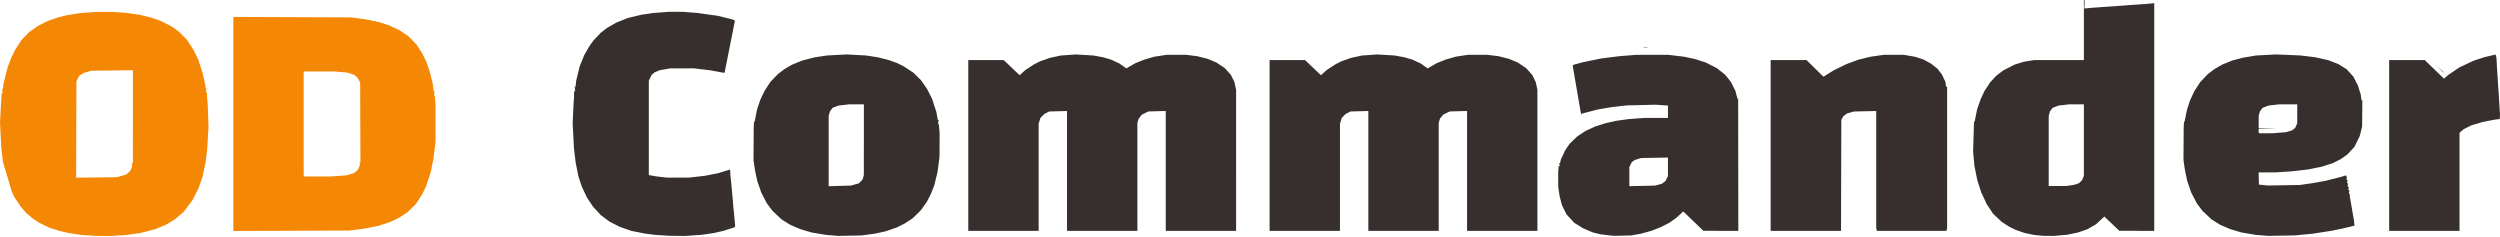
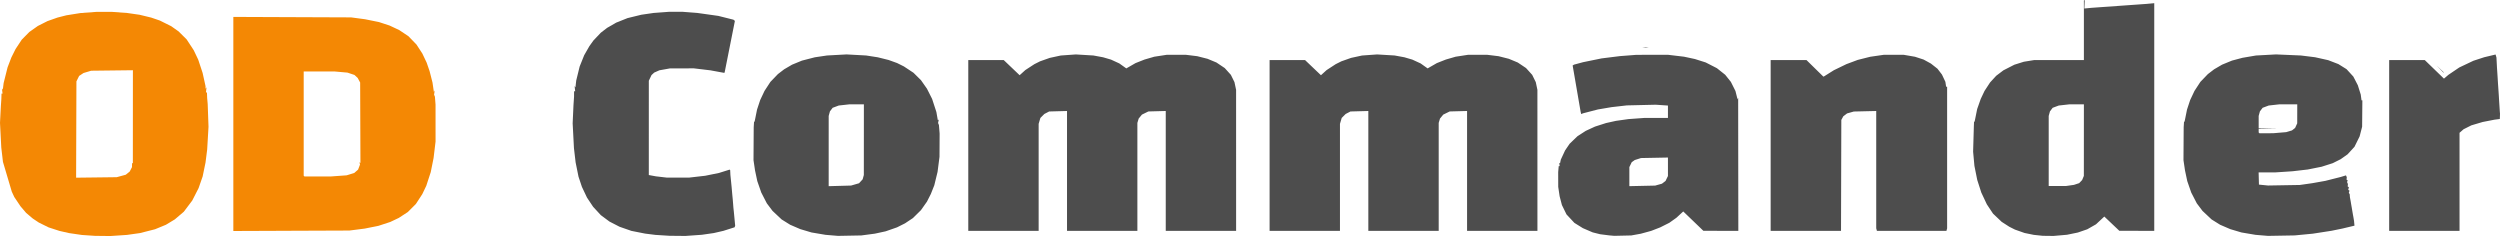
<svg xmlns="http://www.w3.org/2000/svg" version="1.1" id="svg1032" width="1409.823" height="133.092" viewBox="0 0 1409.823 133.092" xml:space="preserve">
  <defs id="defs1036" />
  <g id="g1038" transform="translate(-108.2965,296.8764)">
-     <g id="g1122" transform="translate(14.33831,-377.5754)" style="display:inline;fill:#372f2d;fill-opacity:1">
-       <path style="display:inline;fill:#372f2d;fill-opacity:1;stroke-width:0.32" d="m 476,213.71 -4.48,-0.044 -3.969,-0.252 -3.969,-0.252 -2.911,-0.364 -2.911,-0.364 -3.859,-0.766 -3.859,-0.766 -3.341,-1.16 -3.341,-1.16 -2.853,-1.47 -2.853,-1.47 -2.427,-1.802 -2.427,-1.803 -2.18,-2.358 -2.18,-2.358 -1.738,-2.611 -1.738,-2.611 -1.423,-3.008 -1.423,-3.008 -0.962,-2.88 -0.962,-2.88 -0.813,-4.02 -0.813,-4.02 -0.471,-4.023 -0.471,-4.023 -0.365,-6.997 -0.365,-6.997 0.231,-5.12 0.231,-5.12 0.163,-2.4 0.162,-2.4 0.006,-1.52 0.006,-1.52 h 0.314 0.314 l -0.167,-1.483 -0.167,-1.483 0.241,0.39 0.241,0.39 0.219,-1.934 0.219,-1.934 0.96,-3.933 0.96,-3.933 1.284,-3.2 1.284,-3.2 1.466,-2.56 1.466,-2.56 1.145,-1.6 1.145,-1.6 2.091,-2.197 2.091,-2.197 1.76,-1.356 1.76,-1.356 2.56,-1.476 2.56,-1.476 3.2,-1.277 3.2,-1.277 3.905,-0.954 3.905,-0.954 3.455,-0.5 3.455,-0.5 4.32,-0.321 4.32,-0.321 3.874,-6.4e-4 3.874,-6.4e-4 4.126,0.32 4.126,0.32 5.92,0.831 5.92,0.831 4.265,1.071 4.265,1.071 0.408,0.338 0.408,0.338 -2.849,14.32 -2.849,14.32 -0.113,0.345 -0.113,0.345 -3.951,-0.726 -3.951,-0.726 -4.64,-0.553 -4.64,-0.553 -6.72,0.004 -6.72,0.004 -3.015,0.539 -3.015,0.539 -1.461,0.646 -1.461,0.646 -0.766,0.704 -0.766,0.704 -0.755,1.6 -0.755,1.6 -0.003,26.585 -0.003,26.585 2,0.366 2,0.366 3.04,0.354 3.04,0.354 6.4,-0.006 6.4,-0.006 4.48,-0.514 4.48,-0.514 3.874,-0.79 3.874,-0.79 2.995,-0.939 2.995,-0.939 0.154,0.154 0.154,0.154 0.064,1.351 0.064,1.351 0.194,1.92 0.194,1.92 0.144,1.44 0.144,1.44 0.196,2.24 0.196,2.24 0.127,1.28 0.127,1.28 0.189,2.4 0.189,2.4 0.123,1.12 0.123,1.12 0.372,3.925 0.372,3.925 -0.166,0.433 -0.166,0.433 -3.146,0.999 -3.146,0.999 -2.72,0.627 -2.72,0.627 -3.36,0.485 -3.36,0.485 -4.64,0.328 -4.64,0.328 -4.48,-0.044 z m 97.12,-0.117 -6.56,0.125 -3.51,-0.293 -3.51,-0.293 -3.972,-0.671 -3.972,-0.671 -3.164,-0.94 -3.164,-0.94 -2.858,-1.232 -2.858,-1.232 -2.409,-1.501 -2.409,-1.501 -2.565,-2.413 -2.565,-2.413 -1.605,-2.129 -1.605,-2.129 -1.567,-3.04 -1.567,-3.04 -1.122,-3.229 -1.121,-3.229 -0.638,-3.011 -0.638,-3.011 -0.429,-2.88 -0.429,-2.88 0.055,-9.28 0.055,-9.28 0.103,-1.653 0.103,-1.653 0.138,0.138 0.138,0.138 0.703,-3.486 0.703,-3.486 0.886,-2.679 0.886,-2.679 1.217,-2.575 1.217,-2.575 1.659,-2.541 1.659,-2.541 2.117,-2.201 2.117,-2.201 1.76,-1.35 1.76,-1.35 2.24,-1.311 2.24,-1.311 2.788,-1.144 2.788,-1.144 3.623,-0.934 3.623,-0.934 3.443,-0.511 3.443,-0.511 5.506,-0.3 5.506,-0.3 5.512,0.3 5.512,0.3 3.288,0.51 3.288,0.51 3.04,0.756 3.04,0.756 2.4,0.863 2.4,0.863 1.92,0.955 1.92,0.955 2.711,1.792 2.711,1.792 2.116,2.093 2.116,2.093 1.683,2.4 1.683,2.4 1.45,2.873 1.45,2.873 1.203,3.687 1.203,3.687 0.406,2.308 0.406,2.308 0.266,-0.164 0.266,-0.164 -0.193,0.966 -0.193,0.966 0.241,0.57 0.241,0.57 0.197,2.4 0.197,2.4 -0.035,6.56 -0.035,6.56 -0.545,4.25 -0.545,4.25 -0.922,3.778 -0.922,3.778 -0.977,2.459 -0.977,2.459 -1.091,2.153 -1.091,2.153 -1.692,2.4 -1.692,2.4 -2.272,2.24 -2.272,2.24 -2.225,1.481 -2.225,1.481 -2.264,1.135 -2.264,1.135 -3.205,1.116 -3.205,1.116 -3.023,0.655 -3.023,0.655 -3.827,0.507 -3.827,0.507 z m -5.52,-28.081 6.32,-0.176 2.238,-0.647 2.238,-0.647 1.018,-1.111 1.018,-1.111 0.334,-1.211 0.334,-1.211 0.013,-19.939 0.013,-19.939 h -4.017 -4.017 l -3.077,0.343 -3.077,0.343 -1.712,0.641 -1.712,0.641 -0.767,1.016 -0.767,1.016 -0.35,1.28 -0.35,1.28 -0.003,19.804 -0.003,19.804 6.32,-0.176 z m 441.52,28.07 -4.8,0.112 -1.44,-0.128 -1.44,-0.128 -2.55,-0.322 -2.55,-0.322 -2.09,-0.519 -2.09,-0.519 -2.784,-1.195 -2.784,-1.195 -2.391,-1.49 -2.391,-1.49 -2.228,-2.385 -2.228,-2.385 -1.293,-2.647 -1.293,-2.647 -0.645,-2.465 -0.645,-2.465 -0.395,-2.655 -0.395,-2.655 -0.011,-4.16 -0.011,-4.16 0.146,-1.68 0.146,-1.68 0.276,-3.2e-4 0.276,-3.2e-4 -0.138,-0.943 -0.138,-0.943 0.236,0.146 0.236,0.146 0.219,-1.043 0.219,-1.043 1.206,-2.598 1.206,-2.598 1.284,-1.882 1.284,-1.882 2.203,-2.119 2.203,-2.119 2.342,-1.515 2.342,-1.515 2.612,-1.206 2.612,-1.206 3.125,-1 3.125,-1 2.795,-0.616 2.795,-0.616 3.52,-0.497 3.52,-0.497 4.48,-0.325 4.48,-0.325 6.64,-0.001 6.64,-0.001 v -3.489 -3.489 l -3.44,-0.236 -3.44,-0.236 -8.16,0.192 -8.16,0.192 -4.32,0.494 -4.32,0.494 -3.84,0.652 -3.84,0.652 -4.16,1.078 -4.16,1.078 -0.547,0.218 -0.547,0.218 -0.17,-0.749 -0.17,-0.749 -2.232,-12.949 -2.232,-12.949 0.383,-0.237 0.383,-0.237 2.565,-0.693 2.565,-0.693 5.22,-1.068 5.22,-1.068 5.18,-0.645 5.179,-0.645 4.64,-0.358 4.64,-0.358 8.96,-0.005 8.96,-0.005 4.48,0.533 4.48,0.533 3.04,0.652 3.04,0.652 3.04,0.963 3.04,0.963 3.166,1.619 3.166,1.619 2.34,1.86 2.34,1.86 1.604,2.007 1.604,2.007 1.283,2.56 1.283,2.56 0.602,2.371 0.602,2.371 0.168,-0.451 0.168,-0.451 0.046,37.52 0.046,37.52 -9.85,-0.007 -9.85,-0.007 -5.683,-5.465 -5.683,-5.465 -1.921,1.778 -1.921,1.778 -1.997,1.421 -1.997,1.421 -2.579,1.297 -2.58,1.297 -2.54,0.983 -2.541,0.983 -2.927,0.802 -2.927,0.802 -2.673,0.486 -2.673,0.486 -4.8,0.112 z m 10.96,-28.065 7.28,-0.159 1.907,-0.532 1.907,-0.532 1.02,-0.778 1.02,-0.778 0.673,-1.39 0.673,-1.39 v -5.212 -5.212 l -7.6,0.146 -7.6,0.146 -1.76,0.563 -1.76,0.563 -0.853,0.606 -0.853,0.606 -0.667,1.379 -0.667,1.379 v 5.377 5.377 z m 228.88,28.198 -3.04,-0.039 -2.531,-0.267 -2.531,-0.267 -2.589,-0.528 -2.589,-0.528 -2.72,-0.959 -2.72,-0.959 -1.6,-0.805 -1.6,-0.805 -2.136,-1.376 -2.136,-1.376 -2.443,-2.32 -2.443,-2.32 -1.746,-2.624 -1.746,-2.624 -1.559,-3.317 -1.559,-3.317 -1.148,-3.569 -1.148,-3.569 -0.792,-3.951 -0.792,-3.951 -0.368,-4 -0.368,-4 0.208,-7.2 0.208,-7.2 0.056,-1.341 0.056,-1.341 0.146,0.146 0.146,0.146 0.732,-3.63 0.732,-3.63 1.006,-2.854 1.006,-2.854 1.067,-2.251 1.067,-2.251 1.563,-2.389 1.563,-2.389 1.727,-1.884 1.727,-1.884 2.034,-1.54 2.034,-1.54 3.094,-1.583 3.094,-1.583 2.665,-0.836 2.665,-0.836 2.935,-0.476 2.935,-0.476 14,-0.001 14,-10e-4 V 97.779 80.998 l 0.24,-0.149 0.24,-0.149 -0.106,2.399 -0.106,2.399 2.026,-0.196 2.026,-0.196 15.52,-1.105 15.52,-1.105 2.16,-0.2 2.16,-0.2 v 64.192 64.192 l -9.84,-0.009 -9.84,-0.009 -4.24,-4.023 -4.24,-4.023 -2.351,2.191 -2.351,2.191 -2.458,1.401 -2.458,1.401 -2.651,0.914 -2.651,0.914 -3.051,0.628 -3.051,0.628 -3.81,0.334 -3.81,0.334 -3.04,-0.039 z m 5.2,-28.12 4.88,-0.006 2.24,-0.319 2.24,-0.319 1.468,-0.483 1.468,-0.483 0.835,-0.871 0.835,-0.871 0.488,-1.168 0.488,-1.168 0.013,-20.192 0.013,-20.192 h -4.017 -4.017 l -3.077,0.343 -3.077,0.343 -1.712,0.641 -1.712,0.641 -0.767,1.016 -0.767,1.016 -0.35,1.28 -0.35,1.28 v 19.76 19.76 l 4.88,-0.006 z m 126.32,27.992 -7.52,0.133 -3.51,-0.293 -3.51,-0.293 -3.972,-0.671 -3.972,-0.671 -3.164,-0.94 -3.164,-0.94 -2.858,-1.232 -2.858,-1.232 -2.409,-1.501 -2.409,-1.501 -2.565,-2.413 -2.565,-2.413 -1.605,-2.129 -1.605,-2.129 -1.567,-3.04 -1.567,-3.04 -1.121,-3.229 -1.121,-3.229 -0.638,-3.011 -0.638,-3.011 -0.429,-2.88 -0.429,-2.88 0.055,-9.28 0.055,-9.28 0.103,-1.653 0.103,-1.653 0.138,0.138 0.138,0.138 0.703,-3.486 0.703,-3.486 0.886,-2.679 0.886,-2.679 1.217,-2.575 1.217,-2.575 1.659,-2.541 1.659,-2.541 2.117,-2.201 2.117,-2.201 1.76,-1.35 1.76,-1.35 2.24,-1.311 2.24,-1.311 2.801,-1.15 2.801,-1.15 2.959,-0.786 2.959,-0.786 3.794,-0.647 3.794,-0.647 5.652,-0.308 5.652,-0.308 7.034,0.303 7.034,0.303 4,0.497 4,0.497 3.68,0.819 3.68,0.819 2.88,1.107 2.88,1.107 2.303,1.434 2.302,1.434 1.911,2.085 1.911,2.085 1.274,2.463 1.274,2.463 0.818,2.608 0.818,2.608 0.216,1.632 0.216,1.632 h 0.242 0.242 l -0.069,7.44 -0.069,7.44 -0.702,2.72 -0.702,2.72 -1.448,2.931 -1.448,2.931 -1.943,2.121 -1.943,2.121 -1.961,1.391 -1.961,1.391 -2.24,1.119 -2.24,1.119 -3.115,0.996 -3.115,0.996 -3.925,0.785 -3.925,0.785 -4.32,0.5 -4.32,0.5 -4.8,0.314 -4.8,0.314 -4.731,0.005 -4.731,0.005 0.091,3.44 0.091,3.44 2.56,0.256 2.56,0.256 8.96,-0.154 8.96,-0.154 3.52,-0.502 3.52,-0.502 3.68,-0.656 3.68,-0.656 4.32,-1.091 4.32,-1.091 1.5,-0.455 1.5,-0.455 0.227,0.523 0.228,0.523 -0.066,0.689 -0.067,0.689 0.325,0.201 0.325,0.201 -0.18,0.47 -0.18,0.47 0.242,0.56 0.242,0.56 -0.067,0.689 -0.066,0.689 0.34,0.21 0.34,0.21 -0.187,0.745 -0.187,0.745 0.359,0.222 0.359,0.222 -0.194,0.61 -0.194,0.61 0.256,0.403 0.256,0.403 0.051,0.8 0.051,0.8 0.208,1.12 0.208,1.12 0.16,0.96 0.16,0.96 0.14,0.8 0.14,0.8 0.16,0.96 0.16,0.96 0.19,1.12 0.19,1.12 0.12,0.64 0.12,0.64 0.187,1.12 0.187,1.12 0.126,1.338 0.126,1.338 -3.417,0.815 -3.417,0.815 -3.04,0.622 -3.04,0.622 -5.28,0.819 -5.28,0.819 -5.12,0.492 -5.12,0.492 -7.52,0.133 z m -8.507,-57.751 3.867,-0.005 3.68,-0.307 3.68,-0.307 1.636,-0.488 1.636,-0.488 0.884,-0.696 0.884,-0.696 0.593,-1.305 0.593,-1.305 0.01,-5.36 0.01,-5.36 h -4.973 -4.973 l -3.077,0.343 -3.077,0.343 -1.712,0.641 -1.712,0.641 -0.767,1.016 -0.767,1.016 -0.35,1.28 -0.35,1.28 v 3.44 3.44 l 5.36,0.072 5.36,0.072 -5.36,0.096 -5.36,0.096 v 1.059 1.059 l 0.213,0.213 0.213,0.213 3.867,-0.005 z M 659.84,210.88 H 640 V 162.72 114.56 l 10,0.009 10,0.009 4.48,4.269 4.48,4.269 1.6,-1.449 1.6,-1.449 2.56,-1.669 2.56,-1.669 1.6,-0.803 1.6,-0.803 2.738,-0.965 2.738,-0.965 3.093,-0.67 3.093,-0.67 4.251,-0.304 4.251,-0.304 4.941,0.296 4.941,0.296 2.736,0.505 2.736,0.505 2.24,0.655 2.24,0.655 2.349,1.08 2.349,1.08 1.971,1.403 1.971,1.403 2.601,-1.495 2.601,-1.495 2.551,-1.008 2.551,-1.008 2.748,-0.796 2.748,-0.796 3.46,-0.53 3.46,-0.53 5.44,-0.007 5.44,-0.007 3.2,0.392 3.2,0.392 2.904,0.736 2.904,0.736 2.504,1.042 2.504,1.042 2.338,1.564 2.338,1.564 1.737,1.92 1.738,1.92 1.012,2.055 1.012,2.055 0.46,2.172 0.46,2.172 0.005,39.76 0.005,39.76 h -19.84 -19.84 v -33.799 -33.799 l -4.899,0.132 -4.899,0.132 -1.814,0.888 -1.814,0.888 -0.921,1.118 -0.921,1.118 -0.365,1.219 -0.365,1.219 v 30.443 30.443 h -19.84 -19.84 v -33.798 -33.798 l -5.04,0.138 -5.04,0.138 -1.351,0.702 -1.352,0.702 -1.115,1.115 -1.115,1.115 -0.493,1.661 -0.493,1.661 v 30.182 30.182 h -19.84 z m 169.92,0 H 809.92 V 162.72 114.56 l 10,0.009 10,0.009 4.48,4.269 4.48,4.269 1.6,-1.449 1.6,-1.449 2.56,-1.669 2.56,-1.669 1.6,-0.803 1.6,-0.803 2.738,-0.965 2.738,-0.965 3.093,-0.67 3.093,-0.67 4.251,-0.304 4.251,-0.304 4.941,0.296 4.941,0.296 2.736,0.505 2.736,0.505 2.24,0.655 2.24,0.655 2.349,1.08 2.349,1.08 1.971,1.403 1.971,1.403 2.601,-1.495 2.601,-1.495 2.551,-1.008 2.551,-1.008 2.748,-0.796 2.748,-0.796 3.46,-0.53 3.46,-0.53 5.44,-0.007 5.44,-0.007 3.2,0.392 3.2,0.392 2.904,0.736 2.904,0.736 2.504,1.042 2.504,1.042 2.338,1.564 2.338,1.564 1.737,1.92 1.738,1.92 1.012,2.055 1.012,2.055 0.46,2.172 0.46,2.172 0.005,39.76 0.005,39.76 h -19.84 -19.84 v -33.799 -33.799 l -4.899,0.132 -4.899,0.132 -1.814,0.888 -1.814,0.888 -0.921,1.118 -0.921,1.118 -0.365,1.219 -0.365,1.219 v 30.443 30.443 h -19.84 -19.84 v -33.798 -33.798 l -5.04,0.138 -5.04,0.138 -1.351,0.702 -1.352,0.702 -1.115,1.115 -1.115,1.115 -0.493,1.661 -0.493,1.661 v 30.182 30.182 h -19.84 z m 282.554,0 H 1092.48 V 162.72 114.56 h 10.098 10.098 l 4.731,4.64 4.731,4.64 h 0.176 0.176 l 2.82,-1.771 2.82,-1.771 3.534,-1.715 3.534,-1.715 3.2,-1.193 3.2,-1.193 3.52,-0.886 3.52,-0.886 3.84,-0.555 3.84,-0.555 5.6,0.003 5.6,0.003 3.182,0.55 3.182,0.55 2.418,0.786 2.418,0.786 2.064,1.13 2.064,1.13 1.849,1.453 1.849,1.453 1.263,1.638 1.263,1.638 0.973,2.058 0.973,2.058 0.207,1.382 0.207,1.382 h 0.284 0.284 v 39.92 39.92 l -0.193,0.72 -0.193,0.72 h -19.605 -19.605 l -0.193,-0.72 -0.193,-0.72 v -33.073 -33.073 l -6.32,0.148 -6.32,0.148 -1.908,0.539 -1.907,0.539 -1.053,0.803 -1.053,0.803 -0.56,1.023 -0.56,1.023 -0.086,31.28 -0.086,31.28 h -19.834 z m 348.806,0 h -19.84 V 162.72 114.56 h 10.035 10.035 l 5.414,5.241 5.414,5.241 1.272,-1.085 1.272,-1.085 3.051,-2.065 3.051,-2.065 3.989,-1.892 3.989,-1.892 3.04,-0.992 3.04,-0.992 3.2,-0.766 3.2,-0.766 0.249,0.84 0.249,0.84 0.15,2.88 0.15,2.88 0.17,2.56 0.17,2.56 0.117,1.92 0.117,1.92 0.22,3.2 0.22,3.2 0.101,1.76 0.101,1.76 0.196,3.04 0.196,3.04 0.047,0.48 0.047,0.48 -0.05,1.5 -0.05,1.5 -1.52,0.197 -1.52,0.197 -3.326,0.649 -3.326,0.649 -3.188,0.947 -3.188,0.947 -2.191,1.103 -2.191,1.103 -1.135,0.997 -1.135,0.997 v 27.647 27.647 z M 1471.91,121.6 h -0.09 l -1.91,-2 -1.91,-2 2,1.91 2,1.91 v 0.09 0.09 z m -449.99,-13.859 -1.92,-0.003 1.046,-0.129 1.046,-0.129 0.874,0.133 0.874,0.133 -1.92,-0.003 z" id="path1136" />
+     <g id="g1122" transform="translate(14.33831,-377.5754)" style="display:inline;fill:#4d4d4d;fill-opacity:1">
+       <path style="display:inline;fill:#4d4d4d;fill-opacity:1;stroke-width:0.32" d="m 476,213.71 -4.48,-0.044 -3.969,-0.252 -3.969,-0.252 -2.911,-0.364 -2.911,-0.364 -3.859,-0.766 -3.859,-0.766 -3.341,-1.16 -3.341,-1.16 -2.853,-1.47 -2.853,-1.47 -2.427,-1.802 -2.427,-1.803 -2.18,-2.358 -2.18,-2.358 -1.738,-2.611 -1.738,-2.611 -1.423,-3.008 -1.423,-3.008 -0.962,-2.88 -0.962,-2.88 -0.813,-4.02 -0.813,-4.02 -0.471,-4.023 -0.471,-4.023 -0.365,-6.997 -0.365,-6.997 0.231,-5.12 0.231,-5.12 0.163,-2.4 0.162,-2.4 0.006,-1.52 0.006,-1.52 h 0.314 0.314 l -0.167,-1.483 -0.167,-1.483 0.241,0.39 0.241,0.39 0.219,-1.934 0.219,-1.934 0.96,-3.933 0.96,-3.933 1.284,-3.2 1.284,-3.2 1.466,-2.56 1.466,-2.56 1.145,-1.6 1.145,-1.6 2.091,-2.197 2.091,-2.197 1.76,-1.356 1.76,-1.356 2.56,-1.476 2.56,-1.476 3.2,-1.277 3.2,-1.277 3.905,-0.954 3.905,-0.954 3.455,-0.5 3.455,-0.5 4.32,-0.321 4.32,-0.321 3.874,-6.4e-4 3.874,-6.4e-4 4.126,0.32 4.126,0.32 5.92,0.831 5.92,0.831 4.265,1.071 4.265,1.071 0.408,0.338 0.408,0.338 -2.849,14.32 -2.849,14.32 -0.113,0.345 -0.113,0.345 -3.951,-0.726 -3.951,-0.726 -4.64,-0.553 -4.64,-0.553 -6.72,0.004 -6.72,0.004 -3.015,0.539 -3.015,0.539 -1.461,0.646 -1.461,0.646 -0.766,0.704 -0.766,0.704 -0.755,1.6 -0.755,1.6 -0.003,26.585 -0.003,26.585 2,0.366 2,0.366 3.04,0.354 3.04,0.354 6.4,-0.006 6.4,-0.006 4.48,-0.514 4.48,-0.514 3.874,-0.79 3.874,-0.79 2.995,-0.939 2.995,-0.939 0.154,0.154 0.154,0.154 0.064,1.351 0.064,1.351 0.194,1.92 0.194,1.92 0.144,1.44 0.144,1.44 0.196,2.24 0.196,2.24 0.127,1.28 0.127,1.28 0.189,2.4 0.189,2.4 0.123,1.12 0.123,1.12 0.372,3.925 0.372,3.925 -0.166,0.433 -0.166,0.433 -3.146,0.999 -3.146,0.999 -2.72,0.627 -2.72,0.627 -3.36,0.485 -3.36,0.485 -4.64,0.328 -4.64,0.328 -4.48,-0.044 z m 97.12,-0.117 -6.56,0.125 -3.51,-0.293 -3.51,-0.293 -3.972,-0.671 -3.972,-0.671 -3.164,-0.94 -3.164,-0.94 -2.858,-1.232 -2.858,-1.232 -2.409,-1.501 -2.409,-1.501 -2.565,-2.413 -2.565,-2.413 -1.605,-2.129 -1.605,-2.129 -1.567,-3.04 -1.567,-3.04 -1.122,-3.229 -1.121,-3.229 -0.638,-3.011 -0.638,-3.011 -0.429,-2.88 -0.429,-2.88 0.055,-9.28 0.055,-9.28 0.103,-1.653 0.103,-1.653 0.138,0.138 0.138,0.138 0.703,-3.486 0.703,-3.486 0.886,-2.679 0.886,-2.679 1.217,-2.575 1.217,-2.575 1.659,-2.541 1.659,-2.541 2.117,-2.201 2.117,-2.201 1.76,-1.35 1.76,-1.35 2.24,-1.311 2.24,-1.311 2.788,-1.144 2.788,-1.144 3.623,-0.934 3.623,-0.934 3.443,-0.511 3.443,-0.511 5.506,-0.3 5.506,-0.3 5.512,0.3 5.512,0.3 3.288,0.51 3.288,0.51 3.04,0.756 3.04,0.756 2.4,0.863 2.4,0.863 1.92,0.955 1.92,0.955 2.711,1.792 2.711,1.792 2.116,2.093 2.116,2.093 1.683,2.4 1.683,2.4 1.45,2.873 1.45,2.873 1.203,3.687 1.203,3.687 0.406,2.308 0.406,2.308 0.266,-0.164 0.266,-0.164 -0.193,0.966 -0.193,0.966 0.241,0.57 0.241,0.57 0.197,2.4 0.197,2.4 -0.035,6.56 -0.035,6.56 -0.545,4.25 -0.545,4.25 -0.922,3.778 -0.922,3.778 -0.977,2.459 -0.977,2.459 -1.091,2.153 -1.091,2.153 -1.692,2.4 -1.692,2.4 -2.272,2.24 -2.272,2.24 -2.225,1.481 -2.225,1.481 -2.264,1.135 -2.264,1.135 -3.205,1.116 -3.205,1.116 -3.023,0.655 -3.023,0.655 -3.827,0.507 -3.827,0.507 z m -5.52,-28.081 6.32,-0.176 2.238,-0.647 2.238,-0.647 1.018,-1.111 1.018,-1.111 0.334,-1.211 0.334,-1.211 0.013,-19.939 0.013,-19.939 h -4.017 -4.017 l -3.077,0.343 -3.077,0.343 -1.712,0.641 -1.712,0.641 -0.767,1.016 -0.767,1.016 -0.35,1.28 -0.35,1.28 -0.003,19.804 -0.003,19.804 6.32,-0.176 z m 441.52,28.07 -4.8,0.112 -1.44,-0.128 -1.44,-0.128 -2.55,-0.322 -2.55,-0.322 -2.09,-0.519 -2.09,-0.519 -2.784,-1.195 -2.784,-1.195 -2.391,-1.49 -2.391,-1.49 -2.228,-2.385 -2.228,-2.385 -1.293,-2.647 -1.293,-2.647 -0.645,-2.465 -0.645,-2.465 -0.395,-2.655 -0.395,-2.655 -0.011,-4.16 -0.011,-4.16 0.146,-1.68 0.146,-1.68 0.276,-3.2e-4 0.276,-3.2e-4 -0.138,-0.943 -0.138,-0.943 0.236,0.146 0.236,0.146 0.219,-1.043 0.219,-1.043 1.206,-2.598 1.206,-2.598 1.284,-1.882 1.284,-1.882 2.203,-2.119 2.203,-2.119 2.342,-1.515 2.342,-1.515 2.612,-1.206 2.612,-1.206 3.125,-1 3.125,-1 2.795,-0.616 2.795,-0.616 3.52,-0.497 3.52,-0.497 4.48,-0.325 4.48,-0.325 6.64,-0.001 6.64,-0.001 v -3.489 -3.489 l -3.44,-0.236 -3.44,-0.236 -8.16,0.192 -8.16,0.192 -4.32,0.494 -4.32,0.494 -3.84,0.652 -3.84,0.652 -4.16,1.078 -4.16,1.078 -0.547,0.218 -0.547,0.218 -0.17,-0.749 -0.17,-0.749 -2.232,-12.949 -2.232,-12.949 0.383,-0.237 0.383,-0.237 2.565,-0.693 2.565,-0.693 5.22,-1.068 5.22,-1.068 5.18,-0.645 5.179,-0.645 4.64,-0.358 4.64,-0.358 8.96,-0.005 8.96,-0.005 4.48,0.533 4.48,0.533 3.04,0.652 3.04,0.652 3.04,0.963 3.04,0.963 3.166,1.619 3.166,1.619 2.34,1.86 2.34,1.86 1.604,2.007 1.604,2.007 1.283,2.56 1.283,2.56 0.602,2.371 0.602,2.371 0.168,-0.451 0.168,-0.451 0.046,37.52 0.046,37.52 -9.85,-0.007 -9.85,-0.007 -5.683,-5.465 -5.683,-5.465 -1.921,1.778 -1.921,1.778 -1.997,1.421 -1.997,1.421 -2.579,1.297 -2.58,1.297 -2.54,0.983 -2.541,0.983 -2.927,0.802 -2.927,0.802 -2.673,0.486 -2.673,0.486 -4.8,0.112 z m 10.96,-28.065 7.28,-0.159 1.907,-0.532 1.907,-0.532 1.02,-0.778 1.02,-0.778 0.673,-1.39 0.673,-1.39 v -5.212 -5.212 l -7.6,0.146 -7.6,0.146 -1.76,0.563 -1.76,0.563 -0.853,0.606 -0.853,0.606 -0.667,1.379 -0.667,1.379 v 5.377 5.377 z m 228.88,28.198 -3.04,-0.039 -2.531,-0.267 -2.531,-0.267 -2.589,-0.528 -2.589,-0.528 -2.72,-0.959 -2.72,-0.959 -1.6,-0.805 -1.6,-0.805 -2.136,-1.376 -2.136,-1.376 -2.443,-2.32 -2.443,-2.32 -1.746,-2.624 -1.746,-2.624 -1.559,-3.317 -1.559,-3.317 -1.148,-3.569 -1.148,-3.569 -0.792,-3.951 -0.792,-3.951 -0.368,-4 -0.368,-4 0.208,-7.2 0.208,-7.2 0.056,-1.341 0.056,-1.341 0.146,0.146 0.146,0.146 0.732,-3.63 0.732,-3.63 1.006,-2.854 1.006,-2.854 1.067,-2.251 1.067,-2.251 1.563,-2.389 1.563,-2.389 1.727,-1.884 1.727,-1.884 2.034,-1.54 2.034,-1.54 3.094,-1.583 3.094,-1.583 2.665,-0.836 2.665,-0.836 2.935,-0.476 2.935,-0.476 14,-0.001 14,-10e-4 V 97.779 80.998 l 0.24,-0.149 0.24,-0.149 -0.106,2.399 -0.106,2.399 2.026,-0.196 2.026,-0.196 15.52,-1.105 15.52,-1.105 2.16,-0.2 2.16,-0.2 v 64.192 64.192 l -9.84,-0.009 -9.84,-0.009 -4.24,-4.023 -4.24,-4.023 -2.351,2.191 -2.351,2.191 -2.458,1.401 -2.458,1.401 -2.651,0.914 -2.651,0.914 -3.051,0.628 -3.051,0.628 -3.81,0.334 -3.81,0.334 -3.04,-0.039 z m 5.2,-28.12 4.88,-0.006 2.24,-0.319 2.24,-0.319 1.468,-0.483 1.468,-0.483 0.835,-0.871 0.835,-0.871 0.488,-1.168 0.488,-1.168 0.013,-20.192 0.013,-20.192 h -4.017 -4.017 l -3.077,0.343 -3.077,0.343 -1.712,0.641 -1.712,0.641 -0.767,1.016 -0.767,1.016 -0.35,1.28 -0.35,1.28 v 19.76 19.76 l 4.88,-0.006 z m 126.32,27.992 -7.52,0.133 -3.51,-0.293 -3.51,-0.293 -3.972,-0.671 -3.972,-0.671 -3.164,-0.94 -3.164,-0.94 -2.858,-1.232 -2.858,-1.232 -2.409,-1.501 -2.409,-1.501 -2.565,-2.413 -2.565,-2.413 -1.605,-2.129 -1.605,-2.129 -1.567,-3.04 -1.567,-3.04 -1.121,-3.229 -1.121,-3.229 -0.638,-3.011 -0.638,-3.011 -0.429,-2.88 -0.429,-2.88 0.055,-9.28 0.055,-9.28 0.103,-1.653 0.103,-1.653 0.138,0.138 0.138,0.138 0.703,-3.486 0.703,-3.486 0.886,-2.679 0.886,-2.679 1.217,-2.575 1.217,-2.575 1.659,-2.541 1.659,-2.541 2.117,-2.201 2.117,-2.201 1.76,-1.35 1.76,-1.35 2.24,-1.311 2.24,-1.311 2.801,-1.15 2.801,-1.15 2.959,-0.786 2.959,-0.786 3.794,-0.647 3.794,-0.647 5.652,-0.308 5.652,-0.308 7.034,0.303 7.034,0.303 4,0.497 4,0.497 3.68,0.819 3.68,0.819 2.88,1.107 2.88,1.107 2.303,1.434 2.302,1.434 1.911,2.085 1.911,2.085 1.274,2.463 1.274,2.463 0.818,2.608 0.818,2.608 0.216,1.632 0.216,1.632 h 0.242 0.242 l -0.069,7.44 -0.069,7.44 -0.702,2.72 -0.702,2.72 -1.448,2.931 -1.448,2.931 -1.943,2.121 -1.943,2.121 -1.961,1.391 -1.961,1.391 -2.24,1.119 -2.24,1.119 -3.115,0.996 -3.115,0.996 -3.925,0.785 -3.925,0.785 -4.32,0.5 -4.32,0.5 -4.8,0.314 -4.8,0.314 -4.731,0.005 -4.731,0.005 0.091,3.44 0.091,3.44 2.56,0.256 2.56,0.256 8.96,-0.154 8.96,-0.154 3.52,-0.502 3.52,-0.502 3.68,-0.656 3.68,-0.656 4.32,-1.091 4.32,-1.091 1.5,-0.455 1.5,-0.455 0.227,0.523 0.228,0.523 -0.066,0.689 -0.067,0.689 0.325,0.201 0.325,0.201 -0.18,0.47 -0.18,0.47 0.242,0.56 0.242,0.56 -0.067,0.689 -0.066,0.689 0.34,0.21 0.34,0.21 -0.187,0.745 -0.187,0.745 0.359,0.222 0.359,0.222 -0.194,0.61 -0.194,0.61 0.256,0.403 0.256,0.403 0.051,0.8 0.051,0.8 0.208,1.12 0.208,1.12 0.16,0.96 0.16,0.96 0.14,0.8 0.14,0.8 0.16,0.96 0.16,0.96 0.19,1.12 0.19,1.12 0.12,0.64 0.12,0.64 0.187,1.12 0.187,1.12 0.126,1.338 0.126,1.338 -3.417,0.815 -3.417,0.815 -3.04,0.622 -3.04,0.622 -5.28,0.819 -5.28,0.819 -5.12,0.492 -5.12,0.492 -7.52,0.133 z m -8.507,-57.751 3.867,-0.005 3.68,-0.307 3.68,-0.307 1.636,-0.488 1.636,-0.488 0.884,-0.696 0.884,-0.696 0.593,-1.305 0.593,-1.305 0.01,-5.36 0.01,-5.36 h -4.973 -4.973 l -3.077,0.343 -3.077,0.343 -1.712,0.641 -1.712,0.641 -0.767,1.016 -0.767,1.016 -0.35,1.28 -0.35,1.28 v 3.44 3.44 l 5.36,0.072 5.36,0.072 -5.36,0.096 -5.36,0.096 v 1.059 1.059 l 0.213,0.213 0.213,0.213 3.867,-0.005 z M 659.84,210.88 H 640 V 162.72 114.56 l 10,0.009 10,0.009 4.48,4.269 4.48,4.269 1.6,-1.449 1.6,-1.449 2.56,-1.669 2.56,-1.669 1.6,-0.803 1.6,-0.803 2.738,-0.965 2.738,-0.965 3.093,-0.67 3.093,-0.67 4.251,-0.304 4.251,-0.304 4.941,0.296 4.941,0.296 2.736,0.505 2.736,0.505 2.24,0.655 2.24,0.655 2.349,1.08 2.349,1.08 1.971,1.403 1.971,1.403 2.601,-1.495 2.601,-1.495 2.551,-1.008 2.551,-1.008 2.748,-0.796 2.748,-0.796 3.46,-0.53 3.46,-0.53 5.44,-0.007 5.44,-0.007 3.2,0.392 3.2,0.392 2.904,0.736 2.904,0.736 2.504,1.042 2.504,1.042 2.338,1.564 2.338,1.564 1.737,1.92 1.738,1.92 1.012,2.055 1.012,2.055 0.46,2.172 0.46,2.172 0.005,39.76 0.005,39.76 h -19.84 -19.84 v -33.799 -33.799 l -4.899,0.132 -4.899,0.132 -1.814,0.888 -1.814,0.888 -0.921,1.118 -0.921,1.118 -0.365,1.219 -0.365,1.219 v 30.443 30.443 h -19.84 -19.84 v -33.798 -33.798 l -5.04,0.138 -5.04,0.138 -1.351,0.702 -1.352,0.702 -1.115,1.115 -1.115,1.115 -0.493,1.661 -0.493,1.661 v 30.182 30.182 h -19.84 z m 169.92,0 H 809.92 V 162.72 114.56 l 10,0.009 10,0.009 4.48,4.269 4.48,4.269 1.6,-1.449 1.6,-1.449 2.56,-1.669 2.56,-1.669 1.6,-0.803 1.6,-0.803 2.738,-0.965 2.738,-0.965 3.093,-0.67 3.093,-0.67 4.251,-0.304 4.251,-0.304 4.941,0.296 4.941,0.296 2.736,0.505 2.736,0.505 2.24,0.655 2.24,0.655 2.349,1.08 2.349,1.08 1.971,1.403 1.971,1.403 2.601,-1.495 2.601,-1.495 2.551,-1.008 2.551,-1.008 2.748,-0.796 2.748,-0.796 3.46,-0.53 3.46,-0.53 5.44,-0.007 5.44,-0.007 3.2,0.392 3.2,0.392 2.904,0.736 2.904,0.736 2.504,1.042 2.504,1.042 2.338,1.564 2.338,1.564 1.737,1.92 1.738,1.92 1.012,2.055 1.012,2.055 0.46,2.172 0.46,2.172 0.005,39.76 0.005,39.76 h -19.84 -19.84 v -33.799 -33.799 l -4.899,0.132 -4.899,0.132 -1.814,0.888 -1.814,0.888 -0.921,1.118 -0.921,1.118 -0.365,1.219 -0.365,1.219 v 30.443 30.443 h -19.84 -19.84 v -33.798 -33.798 l -5.04,0.138 -5.04,0.138 -1.351,0.702 -1.352,0.702 -1.115,1.115 -1.115,1.115 -0.493,1.661 -0.493,1.661 v 30.182 30.182 h -19.84 z m 282.554,0 H 1092.48 V 162.72 114.56 h 10.098 10.098 l 4.731,4.64 4.731,4.64 h 0.176 0.176 l 2.82,-1.771 2.82,-1.771 3.534,-1.715 3.534,-1.715 3.2,-1.193 3.2,-1.193 3.52,-0.886 3.52,-0.886 3.84,-0.555 3.84,-0.555 5.6,0.003 5.6,0.003 3.182,0.55 3.182,0.55 2.418,0.786 2.418,0.786 2.064,1.13 2.064,1.13 1.849,1.453 1.849,1.453 1.263,1.638 1.263,1.638 0.973,2.058 0.973,2.058 0.207,1.382 0.207,1.382 h 0.284 0.284 v 39.92 39.92 l -0.193,0.72 -0.193,0.72 h -19.605 -19.605 l -0.193,-0.72 -0.193,-0.72 v -33.073 -33.073 l -6.32,0.148 -6.32,0.148 -1.908,0.539 -1.907,0.539 -1.053,0.803 -1.053,0.803 -0.56,1.023 -0.56,1.023 -0.086,31.28 -0.086,31.28 h -19.834 z m 348.806,0 h -19.84 V 162.72 114.56 h 10.035 10.035 l 5.414,5.241 5.414,5.241 1.272,-1.085 1.272,-1.085 3.051,-2.065 3.051,-2.065 3.989,-1.892 3.989,-1.892 3.04,-0.992 3.04,-0.992 3.2,-0.766 3.2,-0.766 0.249,0.84 0.249,0.84 0.15,2.88 0.15,2.88 0.17,2.56 0.17,2.56 0.117,1.92 0.117,1.92 0.22,3.2 0.22,3.2 0.101,1.76 0.101,1.76 0.196,3.04 0.196,3.04 0.047,0.48 0.047,0.48 -0.05,1.5 -0.05,1.5 -1.52,0.197 -1.52,0.197 -3.326,0.649 -3.326,0.649 -3.188,0.947 -3.188,0.947 -2.191,1.103 -2.191,1.103 -1.135,0.997 -1.135,0.997 v 27.647 27.647 z M 1471.91,121.6 h -0.09 l -1.91,-2 -1.91,-2 2,1.91 2,1.91 v 0.09 0.09 z m -449.99,-13.859 -1.92,-0.003 1.046,-0.129 1.046,-0.129 0.874,0.133 0.874,0.133 -1.92,-0.003 z" id="path1136" />
    </g>
    <path d="m 166.279,-163.826 -4.32,-0.042 -3.758,-0.254 -3.758,-0.254 -3.602,-0.526 -3.602,-0.526 -2.72,-0.62 -2.72,-0.62 -3.04,-0.987 -3.04,-0.987 -2.773,-1.371 -2.773,-1.371 -1.707,-1.138 -1.707,-1.138 -1.87,-1.587 -1.87,-1.587 -1.593,-1.87 -1.593,-1.87 -1.741,-2.601 -1.741,-2.601 -1.4,-2.999 -4.985,-16.8 -0.471,-4.023 -0.471,-4.023 -0.364,-6.997 -0.364,-6.997 0.241,-4.64 0.241,-4.64 0.14,-2.08 0.14,-2.08 0.048,-1.52 0.048,-1.52 h 0.284 0.284 l -0.167,-1.483 -0.167,-1.483 0.245,0.396 0.245,0.396 0.232,-1.873 0.232,-1.873 1.11,-4.428 1.11,-4.428 1.068,-2.799 1.068,-2.799 1.185,-2.373 1.185,-2.373 1.756,-2.655 1.756,-2.655 2.133,-2.162 2.133,-2.162 2.397,-1.692 2.397,-1.692 2.72,-1.373 2.72,-1.373 2.822,-0.996 2.822,-0.996 2.476,-0.632 2.476,-0.632 3.981,-0.638 3.981,-0.638 4.48,-0.33 4.48,-0.33 4.48,-6.4e-4 4.48,-6.4e-4 4.32,0.321 4.32,0.321 3.427,0.496 3.427,0.496 3.253,0.788 3.253,0.788 2.44,0.835 2.44,0.835 3.2,1.591 3.2,1.591 2.08,1.47 2.08,1.47 2.275,2.259 2.275,2.259 1.993,3.037 1.993,3.037 1.268,2.656 1.268,2.656 1.241,3.747 1.241,3.747 0.823,3.719 0.823,3.719 0.005,0.761 0.005,0.761 0.281,-0.443 0.281,-0.443 -0.167,1.483 -0.167,1.483 h 0.284 0.284 l 0.055,1.52 0.055,1.52 0.155,1.76 0.155,1.76 0.229,6.4 0.229,6.4 -0.377,6.4 -0.377,6.4 -0.467,3.68 -0.467,3.68 -0.807,3.914 -0.807,3.914 -1.142,3.286 -1.142,3.286 -1.793,3.511 -1.793,3.511 -2.377,3.156 -2.377,3.156 -2.538,2.161 -2.538,2.161 -2.513,1.519 -2.513,1.519 -3.064,1.262 -3.064,1.262 -4.245,1.079 -4.245,1.079 -3.68,0.518 -3.68,0.518 -4.64,0.31 -4.64,0.31 -4.32,-0.042 z m -3.607,-32.987 11.447,-0.139 2.557,-0.698 2.557,-0.698 1.1,-0.89 1.1,-0.89 0.649,-1.251 0.649,-1.251 0.013,-1.18 0.013,-1.18 0.229,0.14 0.229,0.14 0.015,-26.282 0.015,-26.282 -11.765,0.14 -11.765,0.14 -2.159,0.646 -2.159,0.646 -1.242,0.822 -1.242,0.822 -0.759,1.541 -0.759,1.541 -0.087,27.151 -0.087,27.151 z m 109.927,30.077 -32.72,0.127 v -60.364 -60.364 l 33.2,0.133 33.2,0.133 3.972,0.53 3.972,0.53 3.887,0.787 3.887,0.787 2.983,0.975 2.983,0.975 2.722,1.276 2.722,1.276 2.596,1.73 2.596,1.73 2.275,2.35 2.275,2.35 1.661,2.545 1.661,2.545 1.22,2.575 1.22,2.575 0.827,2.406 0.827,2.406 0.815,3.194 0.815,3.194 0.385,2.636 0.385,2.636 0.247,-0.396 0.247,-0.396 -0.191,1.186 -0.191,1.186 0.242,0.574 0.242,0.574 0.176,2.24 0.176,2.24 0.004,10.4 0.004,10.4 -0.557,4.64 -0.557,4.64 -0.798,3.971 -0.798,3.971 -1.261,3.869 -1.261,3.869 -1.136,2.364 -1.136,2.364 -1.796,2.756 -1.796,2.756 -2.275,2.275 -2.275,2.275 -2.549,1.663 -2.549,1.663 -2.393,1.135 -2.393,1.135 -3.332,1.091 -3.332,1.091 -3.887,0.779 -3.887,0.779 -4.32,0.551 -4.32,0.551 -32.72,0.127 z m 14.933,-30.641 7.547,-0.003 4.356,-0.314 4.356,-0.314 2.129,-0.658 2.129,-0.658 1.094,-0.96 1.094,-0.96 0.541,-1.416 0.541,-1.416 -0.17,-0.65 -0.17,-0.65 0.29,0.179 0.29,0.179 -0.08,-22.659 -0.08,-22.659 -0.691,-1.28 -0.691,-1.28 -0.909,-0.855 -0.909,-0.855 -1.981,-0.662 -1.981,-0.662 -3.619,-0.32 -3.619,-0.32 -8.72,-0.003 -8.72,-0.003 v 29.387 29.387 l 0.213,0.213 0.213,0.213 7.547,-0.003 z" style="display:inline;fill:#f48804;fill-opacity:1;stroke-width:0.32" id="path411" />
  </g>
</svg>
